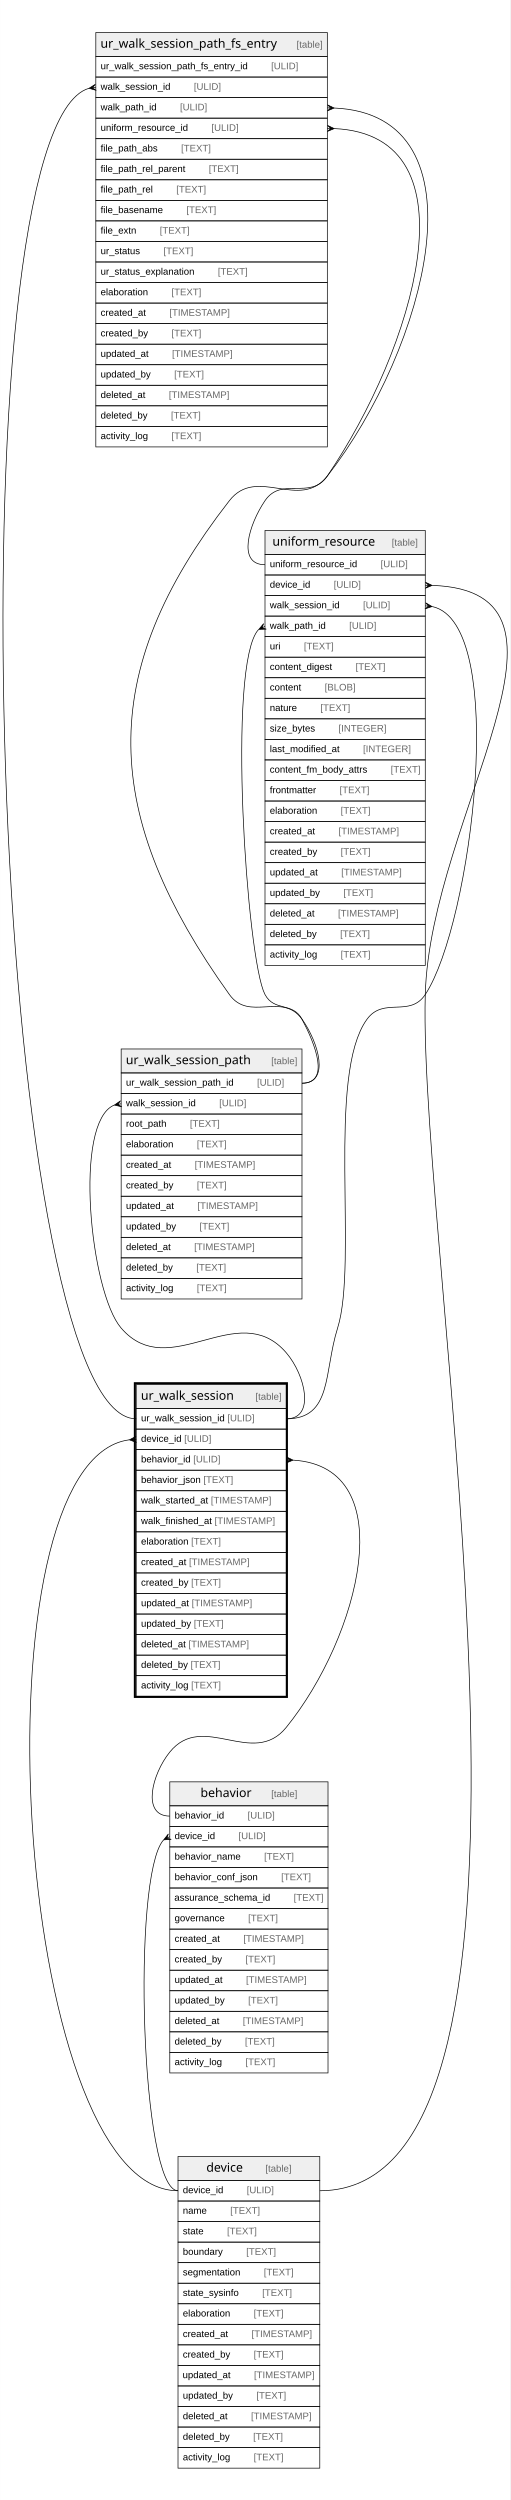
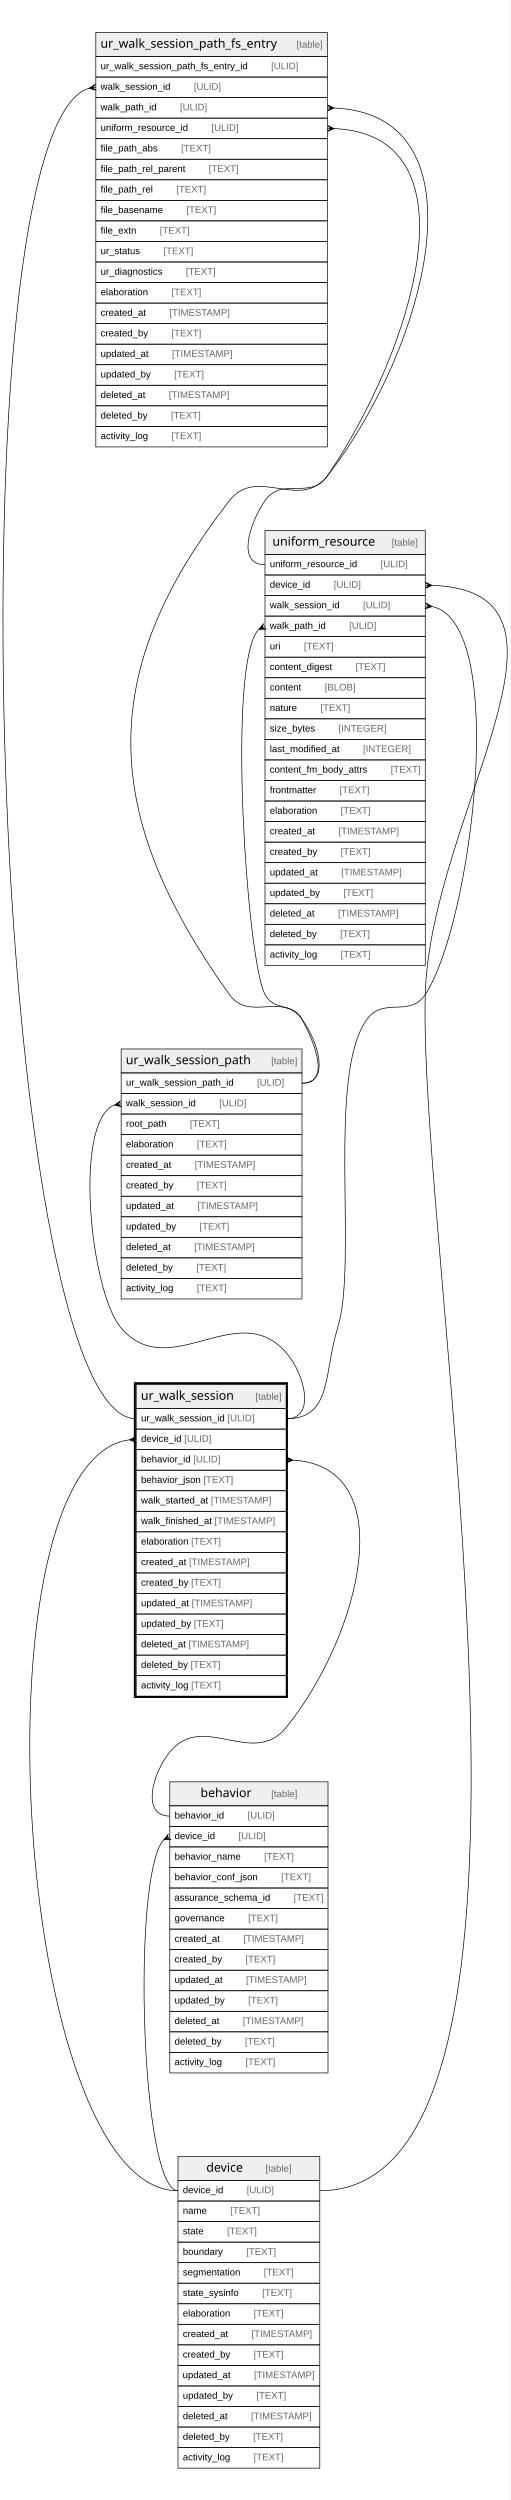
<svg xmlns="http://www.w3.org/2000/svg" width="745pt" height="3650pt" viewBox="0.00 0.00 744.82 3650.00">
  <g id="graph0" class="graph" transform="scale(1 1) rotate(0) translate(4 3646)">
    <polygon fill="#ffffff" stroke="transparent" points="-4,4 -4,-3646 740.816,-3646 740.816,4 -4,4" />
    <g id="node1" class="node">
      <polygon fill="#efefef" stroke="transparent" points="194.805,-1589.5 194.805,-1624.5 413.805,-1624.5 413.805,-1589.5 194.805,-1589.5" />
      <polygon fill="none" stroke="#000000" points="194.805,-1589.5 194.805,-1624.5 413.805,-1624.5 413.805,-1589.5 194.805,-1589.5" />
      <text text-anchor="start" x="201.631" y="-1602.3" font-family="Arial Bold" font-size="18.00" fill="#000000">ur_walk_session</text>
      <text text-anchor="start" x="334.649" y="-1602.3" font-family="Arial" font-size="14.00" fill="#000000">    </text>
      <text text-anchor="start" x="368.854" y="-1602.3" font-family="Arial" font-size="14.00" fill="#666666">[table]</text>
      <polygon fill="none" stroke="#000000" points="194.805,-1559.5 194.805,-1589.5 413.805,-1589.5 413.805,-1559.5 194.805,-1559.5" />
      <text text-anchor="start" x="201.805" y="-1570.9" font-family="Arial" font-size="14.00" fill="#000000">ur_walk_session_id </text>
      <text text-anchor="start" x="327.826" y="-1570.9" font-family="Arial" font-size="14.00" fill="#666666">[ULID]</text>
      <polygon fill="none" stroke="#000000" points="194.805,-1529.5 194.805,-1559.5 413.805,-1559.5 413.805,-1529.5 194.805,-1529.5" />
      <text text-anchor="start" x="201.805" y="-1540.9" font-family="Arial" font-size="14.00" fill="#000000">device_id </text>
      <text text-anchor="start" x="264.822" y="-1540.9" font-family="Arial" font-size="14.00" fill="#666666">[ULID]</text>
      <polygon fill="none" stroke="#000000" points="194.805,-1499.5 194.805,-1529.5 413.805,-1529.5 413.805,-1499.5 194.805,-1499.5" />
      <text text-anchor="start" x="201.805" y="-1510.9" font-family="Arial" font-size="14.00" fill="#000000">behavior_id </text>
      <text text-anchor="start" x="278.048" y="-1510.9" font-family="Arial" font-size="14.00" fill="#666666">[ULID]</text>
      <polygon fill="none" stroke="#000000" points="194.805,-1469.5 194.805,-1499.5 413.805,-1499.5 413.805,-1469.5 194.805,-1469.5" />
      <text text-anchor="start" x="201.805" y="-1480.9" font-family="Arial" font-size="14.00" fill="#000000">behavior_json </text>
      <text text-anchor="start" x="292.83" y="-1480.9" font-family="Arial" font-size="14.00" fill="#666666">[TEXT]</text>
      <polygon fill="none" stroke="#000000" points="194.805,-1439.5 194.805,-1469.5 413.805,-1469.5 413.805,-1439.5 194.805,-1439.5" />
      <text text-anchor="start" x="201.805" y="-1450.9" font-family="Arial" font-size="14.00" fill="#000000">walk_started_at </text>
      <text text-anchor="start" x="303.72" y="-1450.9" font-family="Arial" font-size="14.00" fill="#666666">[TIMESTAMP]</text>
      <polygon fill="none" stroke="#000000" points="194.805,-1409.5 194.805,-1439.5 413.805,-1439.5 413.805,-1409.5 194.805,-1409.5" />
      <text text-anchor="start" x="201.805" y="-1420.9" font-family="Arial" font-size="14.00" fill="#000000">walk_finished_at </text>
      <text text-anchor="start" x="309.164" y="-1420.9" font-family="Arial" font-size="14.00" fill="#666666">[TIMESTAMP]</text>
      <polygon fill="none" stroke="#000000" points="194.805,-1379.5 194.805,-1409.5 413.805,-1409.5 413.805,-1379.5 194.805,-1379.5" />
      <text text-anchor="start" x="201.805" y="-1390.9" font-family="Arial" font-size="14.00" fill="#000000">elaboration </text>
      <text text-anchor="start" x="274.938" y="-1390.9" font-family="Arial" font-size="14.00" fill="#666666">[TEXT]</text>
      <polygon fill="none" stroke="#000000" points="194.805,-1349.5 194.805,-1379.5 413.805,-1379.5 413.805,-1349.5 194.805,-1349.5" />
      <text text-anchor="start" x="201.805" y="-1360.9" font-family="Arial" font-size="14.00" fill="#000000">created_at </text>
      <text text-anchor="start" x="271.833" y="-1360.9" font-family="Arial" font-size="14.00" fill="#666666">[TIMESTAMP]</text>
      <polygon fill="none" stroke="#000000" points="194.805,-1319.5 194.805,-1349.5 413.805,-1349.5 413.805,-1319.5 194.805,-1319.5" />
      <text text-anchor="start" x="201.805" y="-1330.9" font-family="Arial" font-size="14.00" fill="#000000">created_by </text>
      <text text-anchor="start" x="274.943" y="-1330.9" font-family="Arial" font-size="14.00" fill="#666666">[TEXT]</text>
      <polygon fill="none" stroke="#000000" points="194.805,-1289.5 194.805,-1319.5 413.805,-1319.5 413.805,-1289.5 194.805,-1289.5" />
      <text text-anchor="start" x="201.805" y="-1300.9" font-family="Arial" font-size="14.00" fill="#000000">updated_at </text>
      <text text-anchor="start" x="275.738" y="-1300.9" font-family="Arial" font-size="14.00" fill="#666666">[TIMESTAMP]</text>
      <polygon fill="none" stroke="#000000" points="194.805,-1259.5 194.805,-1289.5 413.805,-1289.5 413.805,-1259.5 194.805,-1259.5" />
      <text text-anchor="start" x="201.805" y="-1270.9" font-family="Arial" font-size="14.00" fill="#000000">updated_by </text>
      <text text-anchor="start" x="278.847" y="-1270.9" font-family="Arial" font-size="14.00" fill="#666666">[TEXT]</text>
      <polygon fill="none" stroke="#000000" points="194.805,-1229.5 194.805,-1259.5 413.805,-1259.5 413.805,-1229.5 194.805,-1229.5" />
      <text text-anchor="start" x="201.805" y="-1240.9" font-family="Arial" font-size="14.00" fill="#000000">deleted_at </text>
      <text text-anchor="start" x="271.062" y="-1240.9" font-family="Arial" font-size="14.00" fill="#666666">[TIMESTAMP]</text>
      <polygon fill="none" stroke="#000000" points="194.805,-1199.5 194.805,-1229.5 413.805,-1229.5 413.805,-1199.5 194.805,-1199.5" />
      <text text-anchor="start" x="201.805" y="-1210.9" font-family="Arial" font-size="14.00" fill="#000000">deleted_by </text>
      <text text-anchor="start" x="274.171" y="-1210.9" font-family="Arial" font-size="14.00" fill="#666666">[TEXT]</text>
      <polygon fill="none" stroke="#000000" points="194.805,-1169.5 194.805,-1199.5 413.805,-1199.5 413.805,-1169.5 194.805,-1169.5" />
      <text text-anchor="start" x="201.805" y="-1180.9" font-family="Arial" font-size="14.00" fill="#000000">activity_log </text>
      <text text-anchor="start" x="274.927" y="-1180.9" font-family="Arial" font-size="14.00" fill="#666666">[TEXT]</text>
      <polygon fill="none" stroke="#000000" stroke-width="3" points="192.805,-1168.5 192.805,-1626.5 414.805,-1626.5 414.805,-1168.5 192.805,-1168.5" />
    </g>
    <g id="node5" class="node">
      <polygon fill="#efefef" stroke="transparent" points="255.805,-462.5 255.805,-497.5 462.805,-497.5 462.805,-462.5 255.805,-462.5" />
      <polygon fill="none" stroke="#000000" points="255.805,-462.5 255.805,-497.5 462.805,-497.5 462.805,-462.5 255.805,-462.5" />
      <text text-anchor="start" x="297.133" y="-475.3" font-family="Arial Bold" font-size="18.00" fill="#000000">device</text>
      <text text-anchor="start" x="349.146" y="-475.3" font-family="Arial" font-size="14.00" fill="#000000">    </text>
      <text text-anchor="start" x="383.351" y="-475.3" font-family="Arial" font-size="14.00" fill="#666666">[table]</text>
      <polygon fill="none" stroke="#000000" points="255.805,-432.5 255.805,-462.5 462.805,-462.5 462.805,-432.5 255.805,-432.5" />
      <text text-anchor="start" x="262.805" y="-443.9" font-family="Arial" font-size="14.00" fill="#000000">device_id    </text>
      <text text-anchor="start" x="356.136" y="-443.9" font-family="Arial" font-size="14.00" fill="#666666">[ULID]</text>
      <polygon fill="none" stroke="#000000" points="255.805,-402.5 255.805,-432.5 462.805,-432.5 462.805,-402.5 255.805,-402.5" />
      <text text-anchor="start" x="262.805" y="-413.9" font-family="Arial" font-size="14.00" fill="#000000">name    </text>
      <text text-anchor="start" x="332.019" y="-413.9" font-family="Arial" font-size="14.00" fill="#666666">[TEXT]</text>
      <polygon fill="none" stroke="#000000" points="255.805,-372.5 255.805,-402.5 462.805,-402.5 462.805,-372.5 255.805,-372.5" />
      <text text-anchor="start" x="262.805" y="-383.9" font-family="Arial" font-size="14.00" fill="#000000">state    </text>
      <text text-anchor="start" x="327.356" y="-383.9" font-family="Arial" font-size="14.00" fill="#666666">[TEXT]</text>
      <polygon fill="none" stroke="#000000" points="255.805,-342.5 255.805,-372.5 462.805,-372.5 462.805,-342.5 255.805,-342.5" />
      <text text-anchor="start" x="262.805" y="-353.9" font-family="Arial" font-size="14.00" fill="#000000">boundary    </text>
      <text text-anchor="start" x="355.366" y="-353.9" font-family="Arial" font-size="14.00" fill="#666666">[TEXT]</text>
      <polygon fill="none" stroke="#000000" points="255.805,-312.5 255.805,-342.5 462.805,-342.5 462.805,-312.5 255.805,-312.5" />
      <text text-anchor="start" x="262.805" y="-323.9" font-family="Arial" font-size="14.00" fill="#000000">segmentation    </text>
      <text text-anchor="start" x="381.037" y="-323.9" font-family="Arial" font-size="14.00" fill="#666666">[TEXT]</text>
      <polygon fill="none" stroke="#000000" points="255.805,-282.5 255.805,-312.5 462.805,-312.5 462.805,-282.5 255.805,-282.5" />
      <text text-anchor="start" x="262.805" y="-293.9" font-family="Arial" font-size="14.00" fill="#000000">state_sysinfo    </text>
      <text text-anchor="start" x="378.702" y="-293.9" font-family="Arial" font-size="14.00" fill="#666666">[TEXT]</text>
      <polygon fill="none" stroke="#000000" points="255.805,-252.5 255.805,-282.5 462.805,-282.5 462.805,-252.5 255.805,-252.5" />
      <text text-anchor="start" x="262.805" y="-263.9" font-family="Arial" font-size="14.00" fill="#000000">elaboration    </text>
      <text text-anchor="start" x="366.253" y="-263.9" font-family="Arial" font-size="14.00" fill="#666666">[TEXT]</text>
      <polygon fill="none" stroke="#000000" points="255.805,-222.5 255.805,-252.5 462.805,-252.5 462.805,-222.5 255.805,-222.5" />
      <text text-anchor="start" x="262.805" y="-233.9" font-family="Arial" font-size="14.00" fill="#000000">created_at    </text>
      <text text-anchor="start" x="363.147" y="-233.9" font-family="Arial" font-size="14.00" fill="#666666">[TIMESTAMP]</text>
      <polygon fill="none" stroke="#000000" points="255.805,-192.5 255.805,-222.5 462.805,-222.5 462.805,-192.5 255.805,-192.5" />
      <text text-anchor="start" x="262.805" y="-203.9" font-family="Arial" font-size="14.00" fill="#000000">created_by    </text>
      <text text-anchor="start" x="366.257" y="-203.9" font-family="Arial" font-size="14.00" fill="#666666">[TEXT]</text>
      <polygon fill="none" stroke="#000000" points="255.805,-162.5 255.805,-192.5 462.805,-192.5 462.805,-162.5 255.805,-162.5" />
      <text text-anchor="start" x="262.46" y="-173.9" font-family="Arial" font-size="14.00" fill="#000000">updated_at    </text>
      <text text-anchor="start" x="366.706" y="-173.9" font-family="Arial" font-size="14.00" fill="#666666">[TIMESTAMP]</text>
      <polygon fill="none" stroke="#000000" points="255.805,-132.5 255.805,-162.5 462.805,-162.5 462.805,-132.5 255.805,-132.5" />
      <text text-anchor="start" x="262.805" y="-143.9" font-family="Arial" font-size="14.00" fill="#000000">updated_by    </text>
      <text text-anchor="start" x="370.161" y="-143.9" font-family="Arial" font-size="14.00" fill="#666666">[TEXT]</text>
      <polygon fill="none" stroke="#000000" points="255.805,-102.5 255.805,-132.5 462.805,-132.5 462.805,-102.5 255.805,-102.5" />
      <text text-anchor="start" x="262.805" y="-113.9" font-family="Arial" font-size="14.00" fill="#000000">deleted_at    </text>
      <text text-anchor="start" x="362.376" y="-113.9" font-family="Arial" font-size="14.00" fill="#666666">[TIMESTAMP]</text>
      <polygon fill="none" stroke="#000000" points="255.805,-72.5 255.805,-102.5 462.805,-102.5 462.805,-72.5 255.805,-72.5" />
      <text text-anchor="start" x="262.805" y="-83.9" font-family="Arial" font-size="14.00" fill="#000000">deleted_by    </text>
      <text text-anchor="start" x="365.486" y="-83.9" font-family="Arial" font-size="14.00" fill="#666666">[TEXT]</text>
      <polygon fill="none" stroke="#000000" points="255.805,-42.5 255.805,-72.5 462.805,-72.5 462.805,-42.5 255.805,-42.5" />
      <text text-anchor="start" x="262.805" y="-53.9" font-family="Arial" font-size="14.00" fill="#000000">activity_log    </text>
      <text text-anchor="start" x="366.241" y="-53.9" font-family="Arial" font-size="14.00" fill="#666666">[TEXT]</text>
    </g>
    <g id="edge8" class="edge">
      <path fill="none" stroke="#000000" d="M184.617,-1543.846C-47.585,-1513.653 15.108,-447.5 255.805,-447.5" />
      <polygon fill="#000000" stroke="#000000" points="184.826,-1543.86 194.517,-1548.991 189.815,-1544.18 194.805,-1544.5 194.805,-1544.5 194.805,-1544.5 189.815,-1544.18 195.093,-1540.009 184.826,-1543.86 184.826,-1543.86" />
    </g>
    <g id="node6" class="node">
      <polygon fill="#efefef" stroke="transparent" points="243.805,-1009.5 243.805,-1044.5 474.805,-1044.5 474.805,-1009.5 243.805,-1009.5" />
      <polygon fill="none" stroke="#000000" points="243.805,-1009.5 243.805,-1044.5 474.805,-1044.5 474.805,-1009.5 243.805,-1009.5" />
      <text text-anchor="start" x="288.631" y="-1022.3" font-family="Arial Bold" font-size="18.00" fill="#000000">behavior</text>
      <text text-anchor="start" x="357.649" y="-1022.3" font-family="Arial" font-size="14.00" fill="#000000">    </text>
      <text text-anchor="start" x="391.853" y="-1022.3" font-family="Arial" font-size="14.00" fill="#666666">[table]</text>
      <polygon fill="none" stroke="#000000" points="243.805,-979.5 243.805,-1009.5 474.805,-1009.5 474.805,-979.5 243.805,-979.5" />
      <text text-anchor="start" x="250.805" y="-990.9" font-family="Arial" font-size="14.00" fill="#000000">behavior_id    </text>
      <text text-anchor="start" x="357.362" y="-990.9" font-family="Arial" font-size="14.00" fill="#666666">[ULID]</text>
      <polygon fill="none" stroke="#000000" points="243.805,-949.5 243.805,-979.5 474.805,-979.5 474.805,-949.5 243.805,-949.5" />
      <text text-anchor="start" x="250.805" y="-960.9" font-family="Arial" font-size="14.00" fill="#000000">device_id    </text>
      <text text-anchor="start" x="344.136" y="-960.9" font-family="Arial" font-size="14.00" fill="#666666">[ULID]</text>
      <polygon fill="none" stroke="#000000" points="243.805,-919.5 243.805,-949.5 474.805,-949.5 474.805,-919.5 243.805,-919.5" />
      <text text-anchor="start" x="250.805" y="-930.9" font-family="Arial" font-size="14.00" fill="#000000">behavior_name    </text>
      <text text-anchor="start" x="381.481" y="-930.9" font-family="Arial" font-size="14.00" fill="#666666">[TEXT]</text>
      <polygon fill="none" stroke="#000000" points="243.805,-889.5 243.805,-919.5 474.805,-919.5 474.805,-889.5 243.805,-889.5" />
      <text text-anchor="start" x="250.805" y="-900.9" font-family="Arial" font-size="14.00" fill="#000000">behavior_conf_json    </text>
      <text text-anchor="start" x="406.383" y="-900.9" font-family="Arial" font-size="14.00" fill="#666666">[TEXT]</text>
      <polygon fill="none" stroke="#000000" points="243.805,-859.5 243.805,-889.5 474.805,-889.5 474.805,-859.5 243.805,-859.5" />
      <text text-anchor="start" x="250.405" y="-870.9" font-family="Arial" font-size="14.00" fill="#000000">assurance_schema_id    </text>
      <text text-anchor="start" x="424.646" y="-870.9" font-family="Arial" font-size="14.00" fill="#666666">[TEXT]</text>
      <polygon fill="none" stroke="#000000" points="243.805,-829.5 243.805,-859.5 474.805,-859.5 474.805,-829.5 243.805,-829.5" />
      <text text-anchor="start" x="250.805" y="-840.9" font-family="Arial" font-size="14.00" fill="#000000">governance    </text>
      <text text-anchor="start" x="358.149" y="-840.9" font-family="Arial" font-size="14.00" fill="#666666">[TEXT]</text>
      <polygon fill="none" stroke="#000000" points="243.805,-799.5 243.805,-829.5 474.805,-829.5 474.805,-799.5 243.805,-799.5" />
      <text text-anchor="start" x="250.805" y="-810.9" font-family="Arial" font-size="14.00" fill="#000000">created_at    </text>
      <text text-anchor="start" x="351.147" y="-810.9" font-family="Arial" font-size="14.00" fill="#666666">[TIMESTAMP]</text>
      <polygon fill="none" stroke="#000000" points="243.805,-769.5 243.805,-799.5 474.805,-799.5 474.805,-769.5 243.805,-769.5" />
      <text text-anchor="start" x="250.805" y="-780.9" font-family="Arial" font-size="14.00" fill="#000000">created_by    </text>
      <text text-anchor="start" x="354.257" y="-780.9" font-family="Arial" font-size="14.00" fill="#666666">[TEXT]</text>
      <polygon fill="none" stroke="#000000" points="243.805,-739.5 243.805,-769.5 474.805,-769.5 474.805,-739.5 243.805,-739.5" />
      <text text-anchor="start" x="250.805" y="-750.9" font-family="Arial" font-size="14.00" fill="#000000">updated_at    </text>
      <text text-anchor="start" x="355.052" y="-750.9" font-family="Arial" font-size="14.00" fill="#666666">[TIMESTAMP]</text>
      <polygon fill="none" stroke="#000000" points="243.805,-709.5 243.805,-739.5 474.805,-739.5 474.805,-709.5 243.805,-709.5" />
      <text text-anchor="start" x="250.805" y="-720.9" font-family="Arial" font-size="14.00" fill="#000000">updated_by    </text>
      <text text-anchor="start" x="358.161" y="-720.9" font-family="Arial" font-size="14.00" fill="#666666">[TEXT]</text>
      <polygon fill="none" stroke="#000000" points="243.805,-679.5 243.805,-709.5 474.805,-709.5 474.805,-679.5 243.805,-679.5" />
      <text text-anchor="start" x="250.805" y="-690.9" font-family="Arial" font-size="14.00" fill="#000000">deleted_at    </text>
      <text text-anchor="start" x="350.376" y="-690.9" font-family="Arial" font-size="14.00" fill="#666666">[TIMESTAMP]</text>
      <polygon fill="none" stroke="#000000" points="243.805,-649.5 243.805,-679.5 474.805,-679.5 474.805,-649.5 243.805,-649.5" />
      <text text-anchor="start" x="250.805" y="-660.9" font-family="Arial" font-size="14.00" fill="#000000">deleted_by    </text>
      <text text-anchor="start" x="353.486" y="-660.9" font-family="Arial" font-size="14.00" fill="#666666">[TEXT]</text>
      <polygon fill="none" stroke="#000000" points="243.805,-619.5 243.805,-649.5 474.805,-649.5 474.805,-619.5 243.805,-619.5" />
      <text text-anchor="start" x="250.805" y="-630.9" font-family="Arial" font-size="14.00" fill="#000000">activity_log    </text>
      <text text-anchor="start" x="354.241" y="-630.9" font-family="Arial" font-size="14.00" fill="#666666">[TEXT]</text>
    </g>
    <g id="edge10" class="edge">
      <path fill="none" stroke="#000000" d="M424.185,-1514.181C584.705,-1504.065 520.837,-1256.071 413.805,-1124 365.179,-1063.999 292.431,-1148.001 243.805,-1088 217.641,-1055.715 202.25,-994.5 243.805,-994.5" />
      <polygon fill="#000000" stroke="#000000" points="423.8,-1514.192 413.667,-1510.002 418.803,-1514.346 413.805,-1514.5 413.805,-1514.5 413.805,-1514.5 418.803,-1514.346 413.944,-1518.998 423.8,-1514.192 423.8,-1514.192" />
    </g>
    <g id="node2" class="node">
      <polygon fill="#efefef" stroke="transparent" points="172.805,-2079.5 172.805,-2114.5 436.805,-2114.5 436.805,-2079.5 172.805,-2079.5" />
      <polygon fill="none" stroke="#000000" points="172.805,-2079.5 172.805,-2114.5 436.805,-2114.5 436.805,-2079.5 172.805,-2079.5" />
      <text text-anchor="start" x="179.617" y="-2092.3" font-family="Arial Bold" font-size="18.00" fill="#000000">ur_walk_session_path</text>
      <text text-anchor="start" x="357.662" y="-2092.3" font-family="Arial" font-size="14.00" fill="#000000">    </text>
      <text text-anchor="start" x="391.867" y="-2092.3" font-family="Arial" font-size="14.00" fill="#666666">[table]</text>
      <polygon fill="none" stroke="#000000" points="172.805,-2049.5 172.805,-2079.5 436.805,-2079.5 436.805,-2049.5 172.805,-2049.5" />
      <text text-anchor="start" x="179.805" y="-2060.9" font-family="Arial" font-size="14.00" fill="#000000">ur_walk_session_path_id    </text>
      <text text-anchor="start" x="371.161" y="-2060.9" font-family="Arial" font-size="14.00" fill="#666666">[ULID]</text>
      <polygon fill="none" stroke="#000000" points="172.805,-2019.5 172.805,-2049.5 436.805,-2049.5 436.805,-2019.5 172.805,-2019.5" />
      <text text-anchor="start" x="179.805" y="-2030.9" font-family="Arial" font-size="14.00" fill="#000000">walk_session_id    </text>
      <text text-anchor="start" x="315.915" y="-2030.9" font-family="Arial" font-size="14.00" fill="#666666">[ULID]</text>
      <polygon fill="none" stroke="#000000" points="172.805,-1989.5 172.805,-2019.5 436.805,-2019.5 436.805,-1989.5 172.805,-1989.5" />
      <text text-anchor="start" x="179.805" y="-2000.9" font-family="Arial" font-size="14.00" fill="#000000">root_path    </text>
      <text text-anchor="start" x="273.147" y="-2000.9" font-family="Arial" font-size="14.00" fill="#666666">[TEXT]</text>
      <polygon fill="none" stroke="#000000" points="172.805,-1959.5 172.805,-1989.5 436.805,-1989.5 436.805,-1959.5 172.805,-1959.5" />
      <text text-anchor="start" x="179.805" y="-1970.9" font-family="Arial" font-size="14.00" fill="#000000">elaboration    </text>
      <text text-anchor="start" x="283.253" y="-1970.9" font-family="Arial" font-size="14.00" fill="#666666">[TEXT]</text>
      <polygon fill="none" stroke="#000000" points="172.805,-1929.5 172.805,-1959.5 436.805,-1959.5 436.805,-1929.5 172.805,-1929.5" />
      <text text-anchor="start" x="179.805" y="-1940.9" font-family="Arial" font-size="14.00" fill="#000000">created_at    </text>
      <text text-anchor="start" x="280.147" y="-1940.9" font-family="Arial" font-size="14.00" fill="#666666">[TIMESTAMP]</text>
      <polygon fill="none" stroke="#000000" points="172.805,-1899.5 172.805,-1929.5 436.805,-1929.5 436.805,-1899.5 172.805,-1899.5" />
      <text text-anchor="start" x="179.805" y="-1910.9" font-family="Arial" font-size="14.00" fill="#000000">created_by    </text>
      <text text-anchor="start" x="283.257" y="-1910.9" font-family="Arial" font-size="14.00" fill="#666666">[TEXT]</text>
      <polygon fill="none" stroke="#000000" points="172.805,-1869.5 172.805,-1899.5 436.805,-1899.5 436.805,-1869.5 172.805,-1869.5" />
      <text text-anchor="start" x="179.805" y="-1880.9" font-family="Arial" font-size="14.00" fill="#000000">updated_at    </text>
      <text text-anchor="start" x="284.052" y="-1880.9" font-family="Arial" font-size="14.00" fill="#666666">[TIMESTAMP]</text>
      <polygon fill="none" stroke="#000000" points="172.805,-1839.5 172.805,-1869.5 436.805,-1869.5 436.805,-1839.5 172.805,-1839.5" />
      <text text-anchor="start" x="179.805" y="-1850.9" font-family="Arial" font-size="14.00" fill="#000000">updated_by    </text>
      <text text-anchor="start" x="287.161" y="-1850.9" font-family="Arial" font-size="14.00" fill="#666666">[TEXT]</text>
      <polygon fill="none" stroke="#000000" points="172.805,-1809.5 172.805,-1839.5 436.805,-1839.5 436.805,-1809.5 172.805,-1809.5" />
      <text text-anchor="start" x="179.805" y="-1820.9" font-family="Arial" font-size="14.00" fill="#000000">deleted_at    </text>
      <text text-anchor="start" x="279.376" y="-1820.9" font-family="Arial" font-size="14.00" fill="#666666">[TIMESTAMP]</text>
      <polygon fill="none" stroke="#000000" points="172.805,-1779.5 172.805,-1809.5 436.805,-1809.5 436.805,-1779.5 172.805,-1779.5" />
      <text text-anchor="start" x="179.805" y="-1790.9" font-family="Arial" font-size="14.00" fill="#000000">deleted_by    </text>
      <text text-anchor="start" x="282.486" y="-1790.9" font-family="Arial" font-size="14.00" fill="#666666">[TEXT]</text>
      <polygon fill="none" stroke="#000000" points="172.805,-1749.5 172.805,-1779.5 436.805,-1779.5 436.805,-1749.5 172.805,-1749.5" />
      <text text-anchor="start" x="179.805" y="-1760.9" font-family="Arial" font-size="14.00" fill="#000000">activity_log    </text>
      <text text-anchor="start" x="283.241" y="-1760.9" font-family="Arial" font-size="14.00" fill="#666666">[TEXT]</text>
    </g>
    <g id="edge1" class="edge">
      <path fill="none" stroke="#000000" d="M162.837,-2032.609C102.548,-2008.419 127.617,-1759.44 172.805,-1707 243.502,-1624.959 343.109,-1753.041 413.805,-1671 441.803,-1638.51 456.694,-1574.5 413.805,-1574.5" />
      <polygon fill="#000000" stroke="#000000" points="162.981,-2032.636 171.966,-2038.921 167.893,-2033.568 172.805,-2034.5 172.805,-2034.5 172.805,-2034.5 167.893,-2033.568 173.644,-2030.079 162.981,-2032.636 162.981,-2032.636" />
    </g>
    <g id="node3" class="node">
      <polygon fill="#efefef" stroke="transparent" points="382.805,-2836.5 382.805,-2871.5 616.805,-2871.5 616.805,-2836.5 382.805,-2836.5" />
      <polygon fill="none" stroke="#000000" points="382.805,-2836.5 382.805,-2871.5 616.805,-2871.5 616.805,-2836.5 382.805,-2836.5" />
      <text text-anchor="start" x="393.632" y="-2849.3" font-family="Arial Bold" font-size="18.00" fill="#000000">uniform_resource</text>
      <text text-anchor="start" x="533.647" y="-2849.3" font-family="Arial" font-size="14.00" fill="#000000">    </text>
      <text text-anchor="start" x="567.852" y="-2849.3" font-family="Arial" font-size="14.00" fill="#666666">[table]</text>
      <polygon fill="none" stroke="#000000" points="382.805,-2806.5 382.805,-2836.5 616.805,-2836.5 616.805,-2806.5 382.805,-2806.5" />
      <text text-anchor="start" x="389.805" y="-2817.9" font-family="Arial" font-size="14.00" fill="#000000">uniform_resource_id    </text>
      <text text-anchor="start" x="551.582" y="-2817.9" font-family="Arial" font-size="14.00" fill="#666666">[ULID]</text>
      <polygon fill="none" stroke="#000000" points="382.805,-2776.5 382.805,-2806.5 616.805,-2806.5 616.805,-2776.5 382.805,-2776.5" />
      <text text-anchor="start" x="389.805" y="-2787.9" font-family="Arial" font-size="14.00" fill="#000000">device_id    </text>
      <text text-anchor="start" x="483.136" y="-2787.9" font-family="Arial" font-size="14.00" fill="#666666">[ULID]</text>
      <polygon fill="none" stroke="#000000" points="382.805,-2746.5 382.805,-2776.5 616.805,-2776.5 616.805,-2746.5 382.805,-2746.5" />
      <text text-anchor="start" x="389.805" y="-2757.9" font-family="Arial" font-size="14.00" fill="#000000">walk_session_id    </text>
      <text text-anchor="start" x="525.915" y="-2757.9" font-family="Arial" font-size="14.00" fill="#666666">[ULID]</text>
      <polygon fill="none" stroke="#000000" points="382.805,-2716.5 382.805,-2746.5 616.805,-2746.5 616.805,-2716.5 382.805,-2716.5" />
      <text text-anchor="start" x="389.805" y="-2727.9" font-family="Arial" font-size="14.00" fill="#000000">walk_path_id    </text>
      <text text-anchor="start" x="505.699" y="-2727.9" font-family="Arial" font-size="14.00" fill="#666666">[ULID]</text>
      <polygon fill="none" stroke="#000000" points="382.805,-2686.5 382.805,-2716.5 616.805,-2716.5 616.805,-2686.5 382.805,-2686.5" />
      <text text-anchor="start" x="389.805" y="-2697.9" font-family="Arial" font-size="14.00" fill="#000000">uri    </text>
      <text text-anchor="start" x="439.56" y="-2697.9" font-family="Arial" font-size="14.00" fill="#666666">[TEXT]</text>
      <polygon fill="none" stroke="#000000" points="382.805,-2656.5 382.805,-2686.5 616.805,-2686.5 616.805,-2656.5 382.805,-2656.5" />
      <text text-anchor="start" x="389.805" y="-2667.9" font-family="Arial" font-size="14.00" fill="#000000">content_digest    </text>
      <text text-anchor="start" x="515.049" y="-2667.9" font-family="Arial" font-size="14.00" fill="#666666">[TEXT]</text>
      <polygon fill="none" stroke="#000000" points="382.805,-2626.5 382.805,-2656.5 616.805,-2656.5 616.805,-2626.5 382.805,-2626.5" />
      <text text-anchor="start" x="389.805" y="-2637.9" font-family="Arial" font-size="14.00" fill="#000000">content    </text>
      <text text-anchor="start" x="469.922" y="-2637.9" font-family="Arial" font-size="14.00" fill="#666666">[BLOB]</text>
      <polygon fill="none" stroke="#000000" points="382.805,-2596.5 382.805,-2626.5 616.805,-2626.5 616.805,-2596.5 382.805,-2596.5" />
      <text text-anchor="start" x="389.805" y="-2607.9" font-family="Arial" font-size="14.00" fill="#000000">nature    </text>
      <text text-anchor="start" x="463.692" y="-2607.9" font-family="Arial" font-size="14.00" fill="#666666">[TEXT]</text>
      <polygon fill="none" stroke="#000000" points="382.805,-2566.5 382.805,-2596.5 616.805,-2596.5 616.805,-2566.5 382.805,-2566.5" />
      <text text-anchor="start" x="389.805" y="-2577.9" font-family="Arial" font-size="14.00" fill="#000000">size_bytes    </text>
      <text text-anchor="start" x="490.138" y="-2577.9" font-family="Arial" font-size="14.00" fill="#666666">[INTEGER]</text>
      <polygon fill="none" stroke="#000000" points="382.805,-2536.5 382.805,-2566.5 616.805,-2566.5 616.805,-2536.5 382.805,-2536.5" />
      <text text-anchor="start" x="389.805" y="-2547.9" font-family="Arial" font-size="14.00" fill="#000000">last_modified_at    </text>
      <text text-anchor="start" x="525.923" y="-2547.9" font-family="Arial" font-size="14.00" fill="#666666">[INTEGER]</text>
      <polygon fill="none" stroke="#000000" points="382.805,-2506.5 382.805,-2536.5 616.805,-2536.5 616.805,-2506.5 382.805,-2506.5" />
      <text text-anchor="start" x="389.732" y="-2517.9" font-family="Arial" font-size="14.00" fill="#000000">content_fm_body_attrs    </text>
      <text text-anchor="start" x="566.319" y="-2517.9" font-family="Arial" font-size="14.00" fill="#666666">[TEXT]</text>
      <polygon fill="none" stroke="#000000" points="382.805,-2476.5 382.805,-2506.5 616.805,-2506.5 616.805,-2476.5 382.805,-2476.5" />
      <text text-anchor="start" x="389.805" y="-2487.9" font-family="Arial" font-size="14.00" fill="#000000">frontmatter    </text>
      <text text-anchor="start" x="491.685" y="-2487.9" font-family="Arial" font-size="14.00" fill="#666666">[TEXT]</text>
      <polygon fill="none" stroke="#000000" points="382.805,-2446.5 382.805,-2476.5 616.805,-2476.5 616.805,-2446.5 382.805,-2446.5" />
      <text text-anchor="start" x="389.805" y="-2457.9" font-family="Arial" font-size="14.00" fill="#000000">elaboration    </text>
      <text text-anchor="start" x="493.253" y="-2457.9" font-family="Arial" font-size="14.00" fill="#666666">[TEXT]</text>
      <polygon fill="none" stroke="#000000" points="382.805,-2416.5 382.805,-2446.5 616.805,-2446.5 616.805,-2416.5 382.805,-2416.5" />
      <text text-anchor="start" x="389.805" y="-2427.9" font-family="Arial" font-size="14.00" fill="#000000">created_at    </text>
      <text text-anchor="start" x="490.147" y="-2427.9" font-family="Arial" font-size="14.00" fill="#666666">[TIMESTAMP]</text>
      <polygon fill="none" stroke="#000000" points="382.805,-2386.5 382.805,-2416.5 616.805,-2416.5 616.805,-2386.5 382.805,-2386.5" />
      <text text-anchor="start" x="389.805" y="-2397.9" font-family="Arial" font-size="14.00" fill="#000000">created_by    </text>
      <text text-anchor="start" x="493.257" y="-2397.9" font-family="Arial" font-size="14.00" fill="#666666">[TEXT]</text>
      <polygon fill="none" stroke="#000000" points="382.805,-2356.5 382.805,-2386.5 616.805,-2386.5 616.805,-2356.5 382.805,-2356.5" />
      <text text-anchor="start" x="389.805" y="-2367.9" font-family="Arial" font-size="14.00" fill="#000000">updated_at    </text>
      <text text-anchor="start" x="494.052" y="-2367.9" font-family="Arial" font-size="14.00" fill="#666666">[TIMESTAMP]</text>
      <polygon fill="none" stroke="#000000" points="382.805,-2326.5 382.805,-2356.5 616.805,-2356.5 616.805,-2326.5 382.805,-2326.5" />
      <text text-anchor="start" x="389.805" y="-2337.9" font-family="Arial" font-size="14.00" fill="#000000">updated_by    </text>
      <text text-anchor="start" x="497.161" y="-2337.9" font-family="Arial" font-size="14.00" fill="#666666">[TEXT]</text>
      <polygon fill="none" stroke="#000000" points="382.805,-2296.5 382.805,-2326.5 616.805,-2326.5 616.805,-2296.5 382.805,-2296.5" />
      <text text-anchor="start" x="389.805" y="-2307.9" font-family="Arial" font-size="14.00" fill="#000000">deleted_at    </text>
      <text text-anchor="start" x="489.376" y="-2307.9" font-family="Arial" font-size="14.00" fill="#666666">[TIMESTAMP]</text>
      <polygon fill="none" stroke="#000000" points="382.805,-2266.5 382.805,-2296.5 616.805,-2296.5 616.805,-2266.5 382.805,-2266.5" />
      <text text-anchor="start" x="389.805" y="-2277.9" font-family="Arial" font-size="14.00" fill="#000000">deleted_by    </text>
      <text text-anchor="start" x="492.486" y="-2277.9" font-family="Arial" font-size="14.00" fill="#666666">[TEXT]</text>
      <polygon fill="none" stroke="#000000" points="382.805,-2236.5 382.805,-2266.5 616.805,-2266.5 616.805,-2236.5 382.805,-2236.5" />
      <text text-anchor="start" x="389.805" y="-2247.9" font-family="Arial" font-size="14.00" fill="#000000">activity_log    </text>
      <text text-anchor="start" x="493.241" y="-2247.9" font-family="Arial" font-size="14.00" fill="#666666">[TEXT]</text>
    </g>
    <g id="edge4" class="edge">
      <path fill="none" stroke="#000000" d="M627.084,-2760.406C739.708,-2735.598 684.48,-2296.157 616.805,-2194 594.148,-2159.798 556.062,-2191.087 531.805,-2158 472.28,-2076.806 519.044,-1803.028 488.805,-1707 468.481,-1642.456 481.474,-1574.5 413.805,-1574.5" />
      <polygon fill="#000000" stroke="#000000" points="626.749,-2760.442 616.329,-2757.025 621.777,-2760.971 616.805,-2761.5 616.805,-2761.5 616.805,-2761.5 621.777,-2760.971 617.282,-2765.975 626.749,-2760.442 626.749,-2760.442" />
    </g>
    <g id="edge2" class="edge">
      <path fill="none" stroke="#000000" d="M373.518,-2727C326.645,-2677.963 356.221,-2243.673 382.805,-2194 396.416,-2168.569 423.195,-2183.431 436.805,-2158 456.414,-2121.361 478.361,-2064.5 436.805,-2064.5" />
      <polygon fill="#000000" stroke="#000000" points="373.806,-2727.14 380.843,-2735.55 378.306,-2729.32 382.805,-2731.5 382.805,-2731.5 382.805,-2731.5 378.306,-2729.32 384.767,-2727.45 373.806,-2727.14 373.806,-2727.14" />
    </g>
    <g id="edge6" class="edge">
      <path fill="none" stroke="#000000" d="M627.037,-2791.328C875.597,-2782.756 624.09,-2455.953 616.805,-2194 605.975,-1804.534 852.422,-447.5 462.805,-447.5" />
      <polygon fill="#000000" stroke="#000000" points="626.804,-2791.332 616.73,-2787.001 621.805,-2791.416 616.805,-2791.5 616.805,-2791.5 616.805,-2791.5 621.805,-2791.416 616.881,-2795.999 626.804,-2791.332 626.804,-2791.332" />
    </g>
    <g id="node4" class="node">
      <polygon fill="#efefef" stroke="transparent" points="135.805,-3563.5 135.805,-3598.5 473.805,-3598.5 473.805,-3563.5 135.805,-3563.5" />
      <polygon fill="none" stroke="#000000" points="135.805,-3563.5 135.805,-3598.5 473.805,-3598.5 473.805,-3563.5 135.805,-3563.5" />
      <text text-anchor="start" x="142.607" y="-3576.3" font-family="Arial Bold" font-size="18.00" fill="#000000">ur_walk_session_path_fs_entry</text>
      <text text-anchor="start" x="394.673" y="-3576.3" font-family="Arial" font-size="14.00" fill="#000000">    </text>
      <text text-anchor="start" x="428.878" y="-3576.3" font-family="Arial" font-size="14.00" fill="#666666">[table]</text>
      <polygon fill="none" stroke="#000000" points="135.805,-3533.5 135.805,-3563.5 473.805,-3563.5 473.805,-3533.5 135.805,-3533.5" />
      <text text-anchor="start" x="142.805" y="-3544.9" font-family="Arial" font-size="14.00" fill="#000000">ur_walk_session_path_fs_entry_id    </text>
      <text text-anchor="start" x="391.734" y="-3544.9" font-family="Arial" font-size="14.00" fill="#666666">[ULID]</text>
      <polygon fill="none" stroke="#000000" points="135.805,-3503.5 135.805,-3533.5 473.805,-3533.5 473.805,-3503.5 135.805,-3503.5" />
      <text text-anchor="start" x="142.805" y="-3514.9" font-family="Arial" font-size="14.00" fill="#000000">walk_session_id    </text>
      <text text-anchor="start" x="278.915" y="-3514.9" font-family="Arial" font-size="14.00" fill="#666666">[ULID]</text>
      <polygon fill="none" stroke="#000000" points="135.805,-3473.5 135.805,-3503.5 473.805,-3503.5 473.805,-3473.5 135.805,-3473.5" />
      <text text-anchor="start" x="142.805" y="-3484.9" font-family="Arial" font-size="14.00" fill="#000000">walk_path_id    </text>
      <text text-anchor="start" x="258.699" y="-3484.9" font-family="Arial" font-size="14.00" fill="#666666">[ULID]</text>
      <polygon fill="none" stroke="#000000" points="135.805,-3443.5 135.805,-3473.5 473.805,-3473.5 473.805,-3443.5 135.805,-3443.5" />
      <text text-anchor="start" x="142.805" y="-3454.9" font-family="Arial" font-size="14.00" fill="#000000">uniform_resource_id    </text>
      <text text-anchor="start" x="304.582" y="-3454.9" font-family="Arial" font-size="14.00" fill="#666666">[ULID]</text>
      <polygon fill="none" stroke="#000000" points="135.805,-3413.5 135.805,-3443.5 473.805,-3443.5 473.805,-3413.5 135.805,-3413.5" />
      <text text-anchor="start" x="142.805" y="-3424.9" font-family="Arial" font-size="14.00" fill="#000000">file_path_abs    </text>
      <text text-anchor="start" x="260.265" y="-3424.9" font-family="Arial" font-size="14.00" fill="#666666">[TEXT]</text>
      <polygon fill="none" stroke="#000000" points="135.805,-3383.5 135.805,-3413.5 473.805,-3413.5 473.805,-3383.5 135.805,-3383.5" />
      <text text-anchor="start" x="142.805" y="-3394.9" font-family="Arial" font-size="14.00" fill="#000000">file_path_rel_parent    </text>
      <text text-anchor="start" x="300.714" y="-3394.9" font-family="Arial" font-size="14.00" fill="#666666">[TEXT]</text>
      <polygon fill="none" stroke="#000000" points="135.805,-3353.5 135.805,-3383.5 473.805,-3383.5 473.805,-3353.5 135.805,-3353.5" />
      <text text-anchor="start" x="142.805" y="-3364.9" font-family="Arial" font-size="14.00" fill="#000000">file_path_rel    </text>
      <text text-anchor="start" x="253.25" y="-3364.9" font-family="Arial" font-size="14.00" fill="#666666">[TEXT]</text>
      <polygon fill="none" stroke="#000000" points="135.805,-3323.5 135.805,-3353.5 473.805,-3353.5 473.805,-3323.5 135.805,-3323.5" />
      <text text-anchor="start" x="142.805" y="-3334.9" font-family="Arial" font-size="14.00" fill="#000000">file_basename    </text>
      <text text-anchor="start" x="268.035" y="-3334.9" font-family="Arial" font-size="14.00" fill="#666666">[TEXT]</text>
      <polygon fill="none" stroke="#000000" points="135.805,-3293.5 135.805,-3323.5 473.805,-3323.5 473.805,-3293.5 135.805,-3293.5" />
      <text text-anchor="start" x="142.805" y="-3304.9" font-family="Arial" font-size="14.00" fill="#000000">file_extn    </text>
      <text text-anchor="start" x="229.135" y="-3304.9" font-family="Arial" font-size="14.00" fill="#666666">[TEXT]</text>
      <polygon fill="none" stroke="#000000" points="135.805,-3263.5 135.805,-3293.5 473.805,-3293.5 473.805,-3263.5 135.805,-3263.5" />
      <text text-anchor="start" x="142.805" y="-3274.9" font-family="Arial" font-size="14.00" fill="#000000">ur_status    </text>
      <text text-anchor="start" x="234.582" y="-3274.9" font-family="Arial" font-size="14.00" fill="#666666">[TEXT]</text>
      <polygon fill="none" stroke="#000000" points="135.805,-3233.5 135.805,-3263.5 473.805,-3263.5 473.805,-3233.5 135.805,-3233.5" />
-       <text text-anchor="start" x="142.805" y="-3244.9" font-family="Arial" font-size="14.00" fill="#000000">ur_status_explanation    </text>
-       <text text-anchor="start" x="313.947" y="-3244.9" font-family="Arial" font-size="14.00" fill="#666666">[TEXT]</text>
+       <text text-anchor="start" x="142.805" y="-3244.9" font-family="Arial" font-size="14.00" fill="#000000">ur_diagnostics    </text>
+       <text text-anchor="start" x="267.253" y="-3244.9" font-family="Arial" font-size="14.00" fill="#666666">[TEXT]</text>
      <polygon fill="none" stroke="#000000" points="135.805,-3203.5 135.805,-3233.5 473.805,-3233.5 473.805,-3203.5 135.805,-3203.5" />
      <text text-anchor="start" x="142.805" y="-3214.9" font-family="Arial" font-size="14.00" fill="#000000">elaboration    </text>
      <text text-anchor="start" x="246.253" y="-3214.9" font-family="Arial" font-size="14.00" fill="#666666">[TEXT]</text>
      <polygon fill="none" stroke="#000000" points="135.805,-3173.5 135.805,-3203.5 473.805,-3203.5 473.805,-3173.5 135.805,-3173.5" />
      <text text-anchor="start" x="142.805" y="-3184.9" font-family="Arial" font-size="14.00" fill="#000000">created_at    </text>
      <text text-anchor="start" x="243.148" y="-3184.9" font-family="Arial" font-size="14.00" fill="#666666">[TIMESTAMP]</text>
      <polygon fill="none" stroke="#000000" points="135.805,-3143.5 135.805,-3173.5 473.805,-3173.5 473.805,-3143.5 135.805,-3143.5" />
      <text text-anchor="start" x="142.805" y="-3154.9" font-family="Arial" font-size="14.00" fill="#000000">created_by    </text>
      <text text-anchor="start" x="246.257" y="-3154.9" font-family="Arial" font-size="14.00" fill="#666666">[TEXT]</text>
      <polygon fill="none" stroke="#000000" points="135.805,-3113.5 135.805,-3143.5 473.805,-3143.5 473.805,-3113.5 135.805,-3113.5" />
      <text text-anchor="start" x="142.805" y="-3124.9" font-family="Arial" font-size="14.00" fill="#000000">updated_at    </text>
      <text text-anchor="start" x="247.052" y="-3124.9" font-family="Arial" font-size="14.00" fill="#666666">[TIMESTAMP]</text>
      <polygon fill="none" stroke="#000000" points="135.805,-3083.5 135.805,-3113.5 473.805,-3113.5 473.805,-3083.5 135.805,-3083.5" />
      <text text-anchor="start" x="142.805" y="-3094.9" font-family="Arial" font-size="14.00" fill="#000000">updated_by    </text>
      <text text-anchor="start" x="250.161" y="-3094.9" font-family="Arial" font-size="14.00" fill="#666666">[TEXT]</text>
      <polygon fill="none" stroke="#000000" points="135.805,-3053.5 135.805,-3083.5 473.805,-3083.5 473.805,-3053.5 135.805,-3053.5" />
      <text text-anchor="start" x="142.805" y="-3064.9" font-family="Arial" font-size="14.00" fill="#000000">deleted_at    </text>
      <text text-anchor="start" x="242.376" y="-3064.9" font-family="Arial" font-size="14.00" fill="#666666">[TIMESTAMP]</text>
      <polygon fill="none" stroke="#000000" points="135.805,-3023.5 135.805,-3053.5 473.805,-3053.5 473.805,-3023.5 135.805,-3023.5" />
      <text text-anchor="start" x="142.805" y="-3034.9" font-family="Arial" font-size="14.00" fill="#000000">deleted_by    </text>
      <text text-anchor="start" x="245.486" y="-3034.9" font-family="Arial" font-size="14.00" fill="#666666">[TEXT]</text>
      <polygon fill="none" stroke="#000000" points="135.805,-2993.5 135.805,-3023.5 473.805,-3023.5 473.805,-2993.5 135.805,-2993.5" />
      <text text-anchor="start" x="142.805" y="-3004.9" font-family="Arial" font-size="14.00" fill="#000000">activity_log    </text>
      <text text-anchor="start" x="246.242" y="-3004.9" font-family="Arial" font-size="14.00" fill="#666666">[TEXT]</text>
    </g>
    <g id="edge7" class="edge">
      <path fill="none" stroke="#000000" d="M125.877,-3517.091C-78.412,-3458.225 -17.918,-1574.5 194.805,-1574.5" />
      <polygon fill="#000000" stroke="#000000" points="125.904,-3517.095 135.173,-3522.955 130.855,-3517.797 135.805,-3518.5 135.805,-3518.5 135.805,-3518.5 130.855,-3517.797 136.438,-3514.045 125.904,-3517.095 125.904,-3517.095" />
    </g>
    <g id="edge3" class="edge">
      <path fill="none" stroke="#000000" d="M484.091,-3488.277C709.986,-3478.307 618.514,-3136.654 473.805,-2951 433.514,-2899.309 371.096,-2966.691 330.805,-2915 133.808,-2662.262 144.173,-2454.486 330.805,-2194 359.783,-2153.555 407.828,-2198.445 436.805,-2158 461.008,-2124.22 478.361,-2064.5 436.805,-2064.5" />
      <polygon fill="#000000" stroke="#000000" points="483.803,-3488.283 473.708,-3484.001 478.804,-3488.392 473.805,-3488.5 473.805,-3488.5 473.805,-3488.5 478.804,-3488.392 473.903,-3492.999 483.803,-3488.283 483.803,-3488.283" />
    </g>
    <g id="edge5" class="edge">
      <path fill="none" stroke="#000000" d="M483.826,-3458.281C696.365,-3448.814 598.693,-3134.711 473.805,-2951 449.353,-2915.03 407.258,-2950.97 382.805,-2915 359.443,-2880.633 341.25,-2821.5 382.805,-2821.5" />
      <polygon fill="#000000" stroke="#000000" points="483.803,-3458.281 473.707,-3454.001 478.804,-3458.391 473.805,-3458.5 473.805,-3458.5 473.805,-3458.5 478.804,-3458.391 473.904,-3462.999 483.803,-3458.281 483.803,-3458.281" />
    </g>
    <g id="edge9" class="edge">
      <path fill="none" stroke="#000000" d="M234.706,-959.712C187.851,-907.592 201.6,-447.5 255.805,-447.5" />
      <polygon fill="#000000" stroke="#000000" points="234.956,-959.843 241.71,-968.482 239.38,-962.172 243.805,-964.5 243.805,-964.5 243.805,-964.5 239.38,-962.172 245.901,-960.518 234.956,-959.843 234.956,-959.843" />
    </g>
  </g>
</svg>
